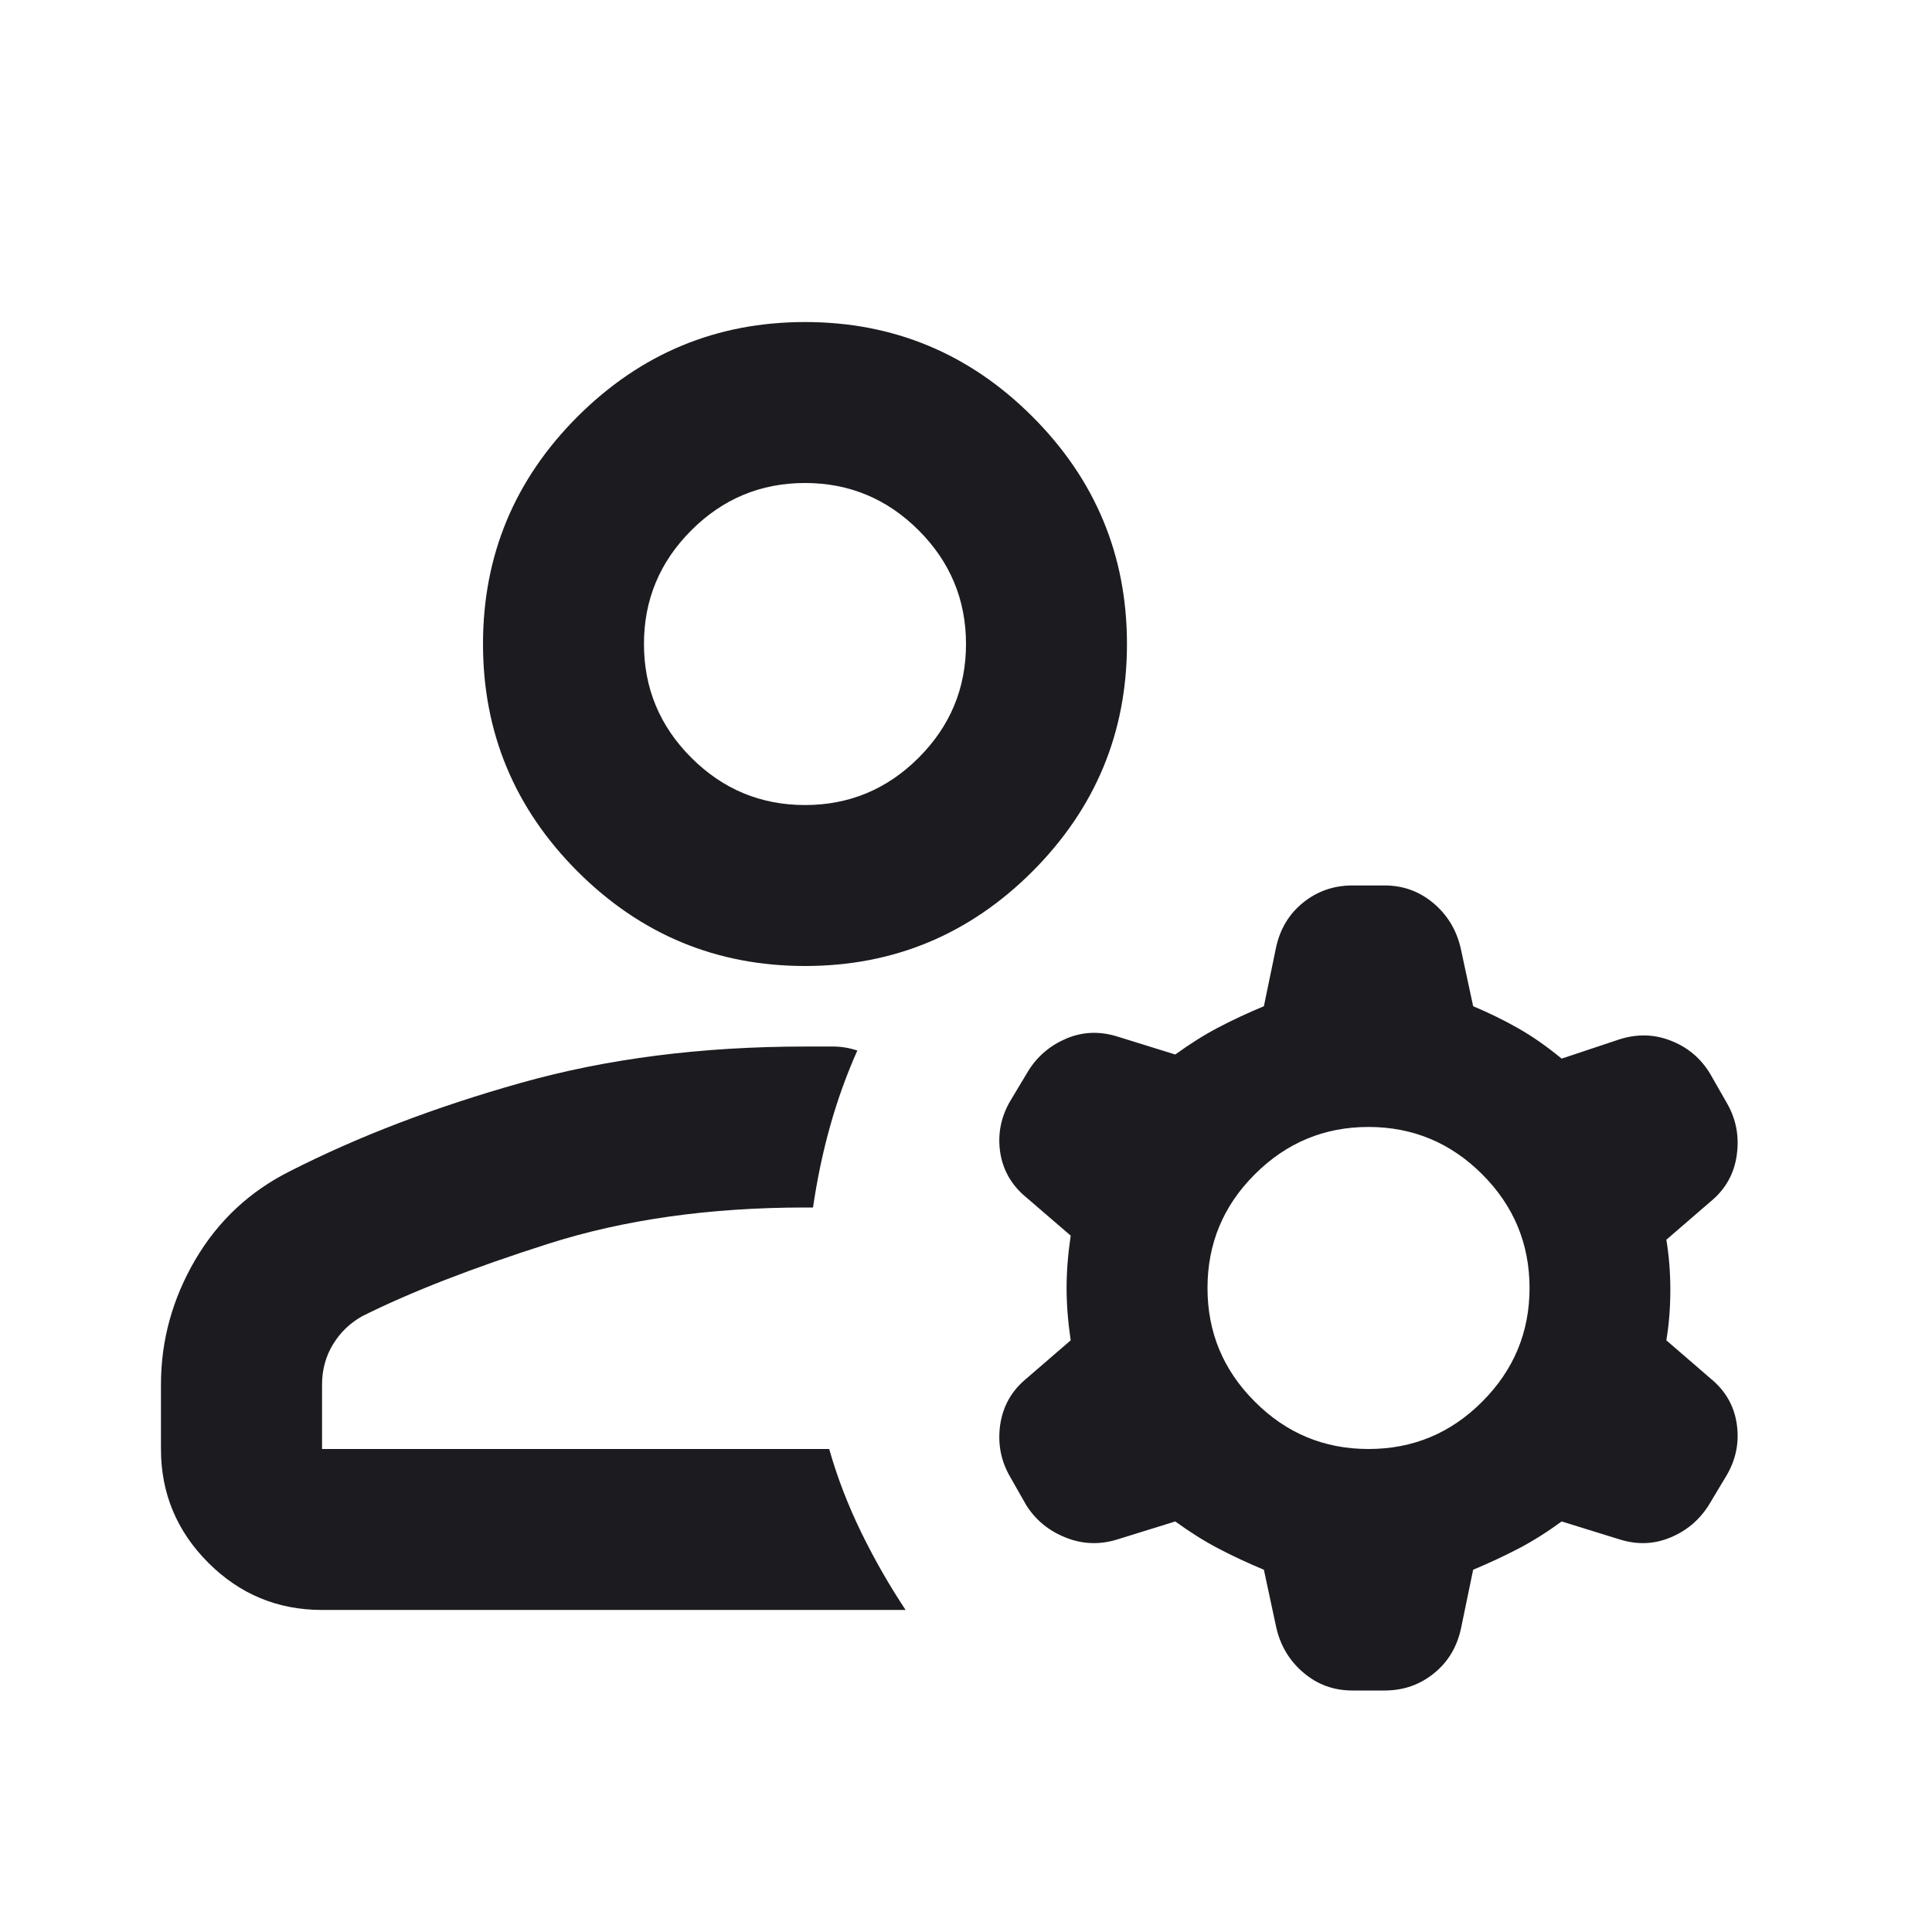
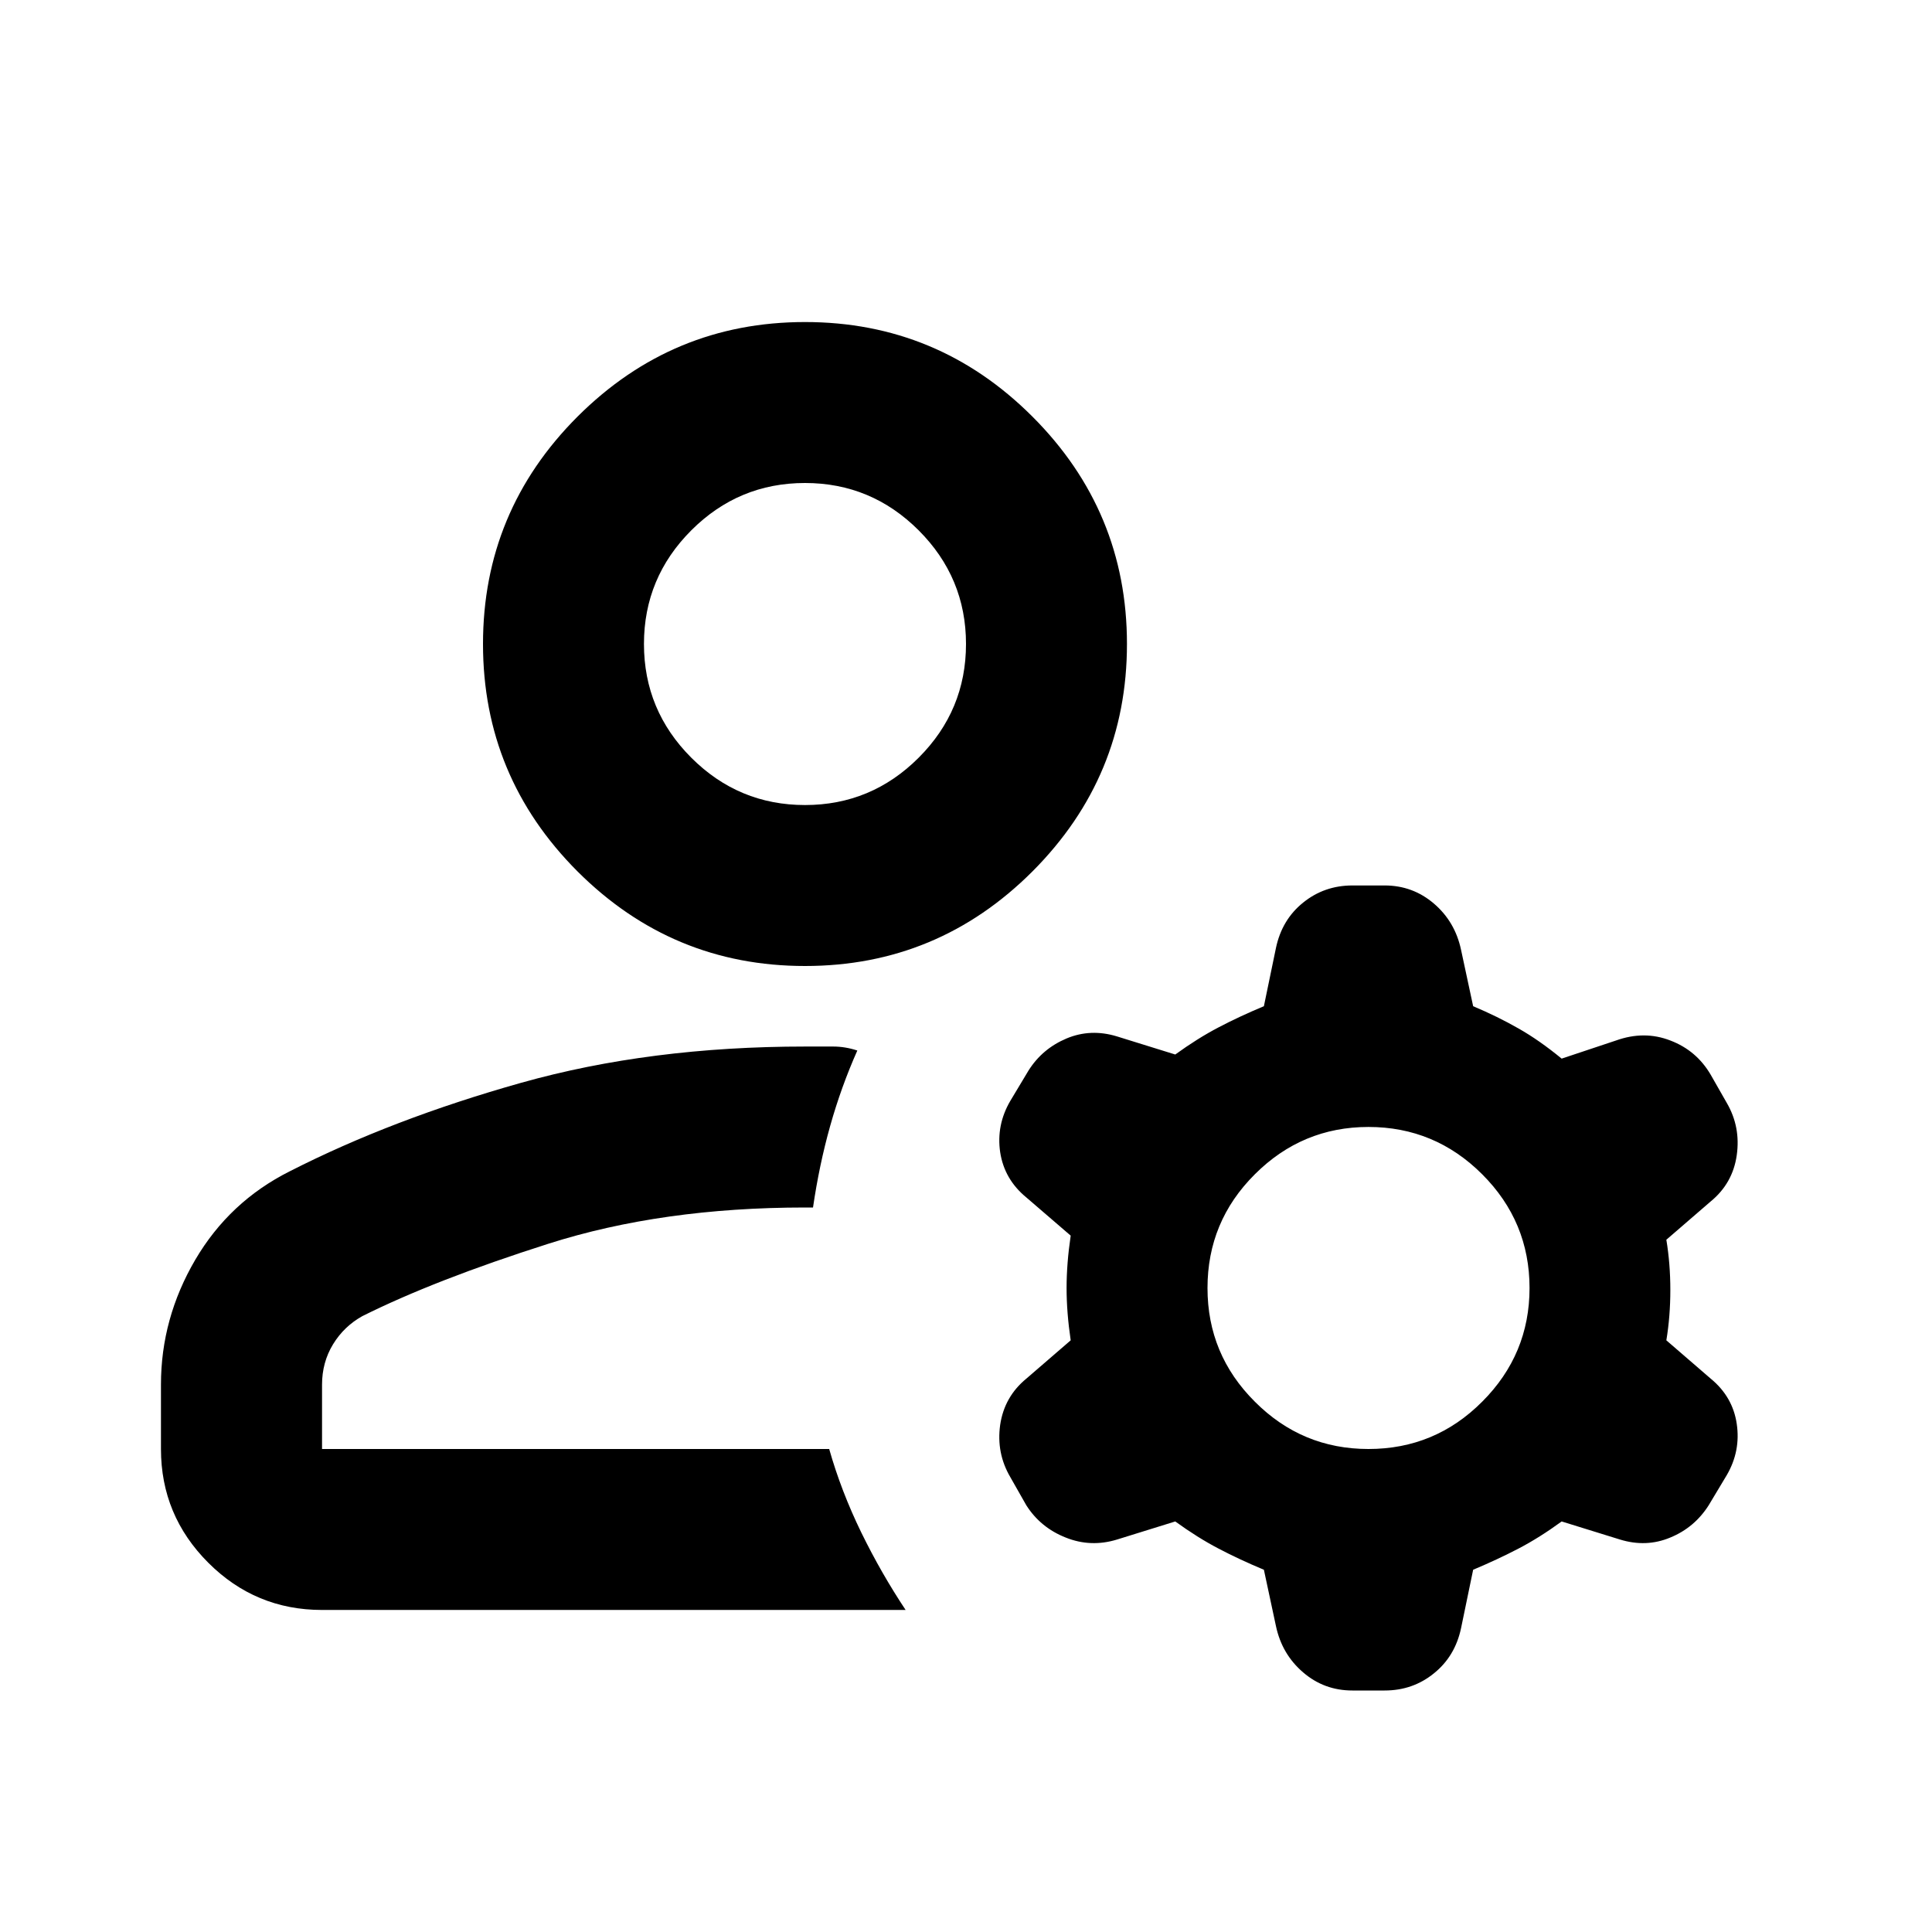
<svg xmlns="http://www.w3.org/2000/svg" width="16" height="16" viewBox="0 0 16 16" fill="none">
  <mask id="mask0_18_1026" style="mask-type:alpha" maskUnits="userSpaceOnUse" x="0" y="0" width="16" height="16">
    <rect width="16" height="16" fill="#D9D9D9" />
  </mask>
  <g mask="url(#mask0_18_1026)">
-     <path d="M6.667 8C5.933 8 5.306 7.739 4.783 7.217C4.261 6.694 4 6.067 4 5.333C4 4.6 4.261 3.972 4.783 3.45C5.306 2.928 5.933 2.667 6.667 2.667C7.4 2.667 8.028 2.928 8.55 3.45C9.072 3.972 9.333 4.6 9.333 5.333C9.333 6.067 9.072 6.694 8.55 7.217C8.028 7.739 7.4 8 6.667 8ZM1.333 12V11.467C1.333 11.1 1.428 10.756 1.617 10.433C1.806 10.111 2.067 9.867 2.4 9.7C2.967 9.411 3.606 9.167 4.317 8.967C5.028 8.767 5.811 8.667 6.667 8.667H6.9C6.967 8.667 7.033 8.678 7.1 8.7C7.011 8.9 6.936 9.108 6.875 9.325C6.814 9.542 6.767 9.767 6.733 10H6.667C5.878 10 5.169 10.1 4.542 10.3C3.914 10.5 3.4 10.7 3 10.9C2.9 10.956 2.819 11.033 2.758 11.133C2.697 11.233 2.667 11.345 2.667 11.467V12H6.867C6.933 12.233 7.022 12.464 7.133 12.692C7.244 12.919 7.367 13.133 7.5 13.333H2.667C2.3 13.333 1.986 13.203 1.725 12.942C1.464 12.681 1.333 12.367 1.333 12ZM10.567 13.467L10.467 13C10.333 12.944 10.208 12.886 10.092 12.825C9.975 12.764 9.856 12.689 9.733 12.6L9.25 12.75C9.106 12.794 8.964 12.789 8.825 12.733C8.686 12.678 8.578 12.589 8.5 12.467L8.367 12.233C8.289 12.1 8.261 11.956 8.283 11.8C8.306 11.645 8.378 11.517 8.5 11.417L8.867 11.1C8.844 10.944 8.833 10.8 8.833 10.667C8.833 10.533 8.844 10.389 8.867 10.233L8.5 9.917C8.378 9.817 8.306 9.692 8.283 9.542C8.261 9.392 8.289 9.25 8.367 9.117L8.517 8.867C8.594 8.744 8.7 8.656 8.833 8.6C8.967 8.544 9.106 8.539 9.25 8.583L9.733 8.733C9.856 8.644 9.975 8.569 10.092 8.508C10.208 8.447 10.333 8.389 10.467 8.333L10.567 7.85C10.6 7.694 10.675 7.569 10.792 7.475C10.908 7.381 11.044 7.333 11.2 7.333H11.467C11.622 7.333 11.758 7.383 11.875 7.483C11.992 7.583 12.067 7.711 12.1 7.867L12.2 8.333C12.333 8.389 12.458 8.45 12.575 8.517C12.692 8.583 12.811 8.667 12.933 8.767L13.383 8.617C13.539 8.561 13.689 8.561 13.833 8.617C13.978 8.672 14.089 8.767 14.167 8.9L14.3 9.133C14.378 9.267 14.405 9.411 14.383 9.567C14.361 9.722 14.289 9.85 14.167 9.95L13.8 10.267C13.822 10.4 13.833 10.539 13.833 10.683C13.833 10.828 13.822 10.967 13.8 11.1L14.167 11.417C14.289 11.517 14.361 11.642 14.383 11.792C14.405 11.942 14.378 12.083 14.3 12.217L14.15 12.467C14.072 12.589 13.967 12.678 13.833 12.733C13.7 12.789 13.561 12.794 13.417 12.75L12.933 12.6C12.811 12.689 12.692 12.764 12.575 12.825C12.458 12.886 12.333 12.944 12.2 13L12.1 13.483C12.067 13.639 11.992 13.764 11.875 13.858C11.758 13.953 11.622 14 11.467 14H11.2C11.044 14 10.908 13.95 10.792 13.85C10.675 13.75 10.6 13.622 10.567 13.467ZM11.333 12C11.7 12 12.014 11.87 12.275 11.608C12.536 11.347 12.667 11.033 12.667 10.667C12.667 10.3 12.536 9.986 12.275 9.725C12.014 9.464 11.7 9.333 11.333 9.333C10.967 9.333 10.653 9.464 10.392 9.725C10.13 9.986 10 10.3 10 10.667C10 11.033 10.13 11.347 10.392 11.608C10.653 11.87 10.967 12 11.333 12ZM6.667 6.667C7.033 6.667 7.347 6.536 7.608 6.275C7.869 6.014 8 5.7 8 5.333C8 4.967 7.869 4.653 7.608 4.392C7.347 4.131 7.033 4 6.667 4C6.3 4 5.986 4.131 5.725 4.392C5.464 4.653 5.333 4.967 5.333 5.333C5.333 5.7 5.464 6.014 5.725 6.275C5.986 6.536 6.3 6.667 6.667 6.667Z" fill="#1C1B1F" />
+     <path d="M6.667 8C5.933 8 5.306 7.739 4.783 7.217C4.261 6.694 4 6.067 4 5.333C4 4.6 4.261 3.972 4.783 3.45C5.306 2.928 5.933 2.667 6.667 2.667C7.4 2.667 8.028 2.928 8.55 3.45C9.072 3.972 9.333 4.6 9.333 5.333C9.333 6.067 9.072 6.694 8.55 7.217C8.028 7.739 7.4 8 6.667 8ZM1.333 12V11.467C1.333 11.1 1.428 10.756 1.617 10.433C1.806 10.111 2.067 9.867 2.4 9.7C2.967 9.411 3.606 9.167 4.317 8.967C5.028 8.767 5.811 8.667 6.667 8.667H6.9C6.967 8.667 7.033 8.678 7.1 8.7C7.011 8.9 6.936 9.108 6.875 9.325C6.814 9.542 6.767 9.767 6.733 10H6.667C5.878 10 5.169 10.1 4.542 10.3C3.914 10.5 3.4 10.7 3 10.9C2.9 10.956 2.819 11.033 2.758 11.133C2.697 11.233 2.667 11.345 2.667 11.467V12H6.867C6.933 12.233 7.022 12.464 7.133 12.692C7.244 12.919 7.367 13.133 7.5 13.333H2.667C2.3 13.333 1.986 13.203 1.725 12.942C1.464 12.681 1.333 12.367 1.333 12ZM10.567 13.467L10.467 13C10.333 12.944 10.208 12.886 10.092 12.825C9.975 12.764 9.856 12.689 9.733 12.6L9.25 12.75C9.106 12.794 8.964 12.789 8.825 12.733C8.686 12.678 8.578 12.589 8.5 12.467L8.367 12.233C8.289 12.1 8.261 11.956 8.283 11.8C8.306 11.645 8.378 11.517 8.5 11.417L8.867 11.1C8.844 10.944 8.833 10.8 8.833 10.667C8.833 10.533 8.844 10.389 8.867 10.233L8.5 9.917C8.378 9.817 8.306 9.692 8.283 9.542C8.261 9.392 8.289 9.25 8.367 9.117L8.517 8.867C8.594 8.744 8.7 8.656 8.833 8.6C8.967 8.544 9.106 8.539 9.25 8.583L9.733 8.733C9.856 8.644 9.975 8.569 10.092 8.508C10.208 8.447 10.333 8.389 10.467 8.333L10.567 7.85C10.6 7.694 10.675 7.569 10.792 7.475C10.908 7.381 11.044 7.333 11.2 7.333H11.467C11.622 7.333 11.758 7.383 11.875 7.483C11.992 7.583 12.067 7.711 12.1 7.867L12.2 8.333C12.333 8.389 12.458 8.45 12.575 8.517C12.692 8.583 12.811 8.667 12.933 8.767L13.383 8.617C13.539 8.561 13.689 8.561 13.833 8.617C13.978 8.672 14.089 8.767 14.167 8.9L14.3 9.133C14.378 9.267 14.405 9.411 14.383 9.567C14.361 9.722 14.289 9.85 14.167 9.95L13.8 10.267C13.822 10.4 13.833 10.539 13.833 10.683C13.833 10.828 13.822 10.967 13.8 11.1L14.167 11.417C14.289 11.517 14.361 11.642 14.383 11.792C14.405 11.942 14.378 12.083 14.3 12.217L14.15 12.467C14.072 12.589 13.967 12.678 13.833 12.733C13.7 12.789 13.561 12.794 13.417 12.75L12.933 12.6C12.811 12.689 12.692 12.764 12.575 12.825C12.458 12.886 12.333 12.944 12.2 13L12.1 13.483C12.067 13.639 11.992 13.764 11.875 13.858C11.758 13.953 11.622 14 11.467 14H11.2C11.044 14 10.908 13.95 10.792 13.85C10.675 13.75 10.6 13.622 10.567 13.467ZM11.333 12C11.7 12 12.014 11.87 12.275 11.608C12.536 11.347 12.667 11.033 12.667 10.667C12.667 10.3 12.536 9.986 12.275 9.725C12.014 9.464 11.7 9.333 11.333 9.333C10.967 9.333 10.653 9.464 10.392 9.725C10.13 9.986 10 10.3 10 10.667C10 11.033 10.13 11.347 10.392 11.608C10.653 11.87 10.967 12 11.333 12ZM6.667 6.667C7.033 6.667 7.347 6.536 7.608 6.275C7.869 6.014 8 5.7 8 5.333C8 4.967 7.869 4.653 7.608 4.392C7.347 4.131 7.033 4 6.667 4C6.3 4 5.986 4.131 5.725 4.392C5.464 4.653 5.333 4.967 5.333 5.333C5.333 5.7 5.464 6.014 5.725 6.275C5.986 6.536 6.3 6.667 6.667 6.667Z" fill="currentColor" stroke="none" />
  </g>
</svg>
